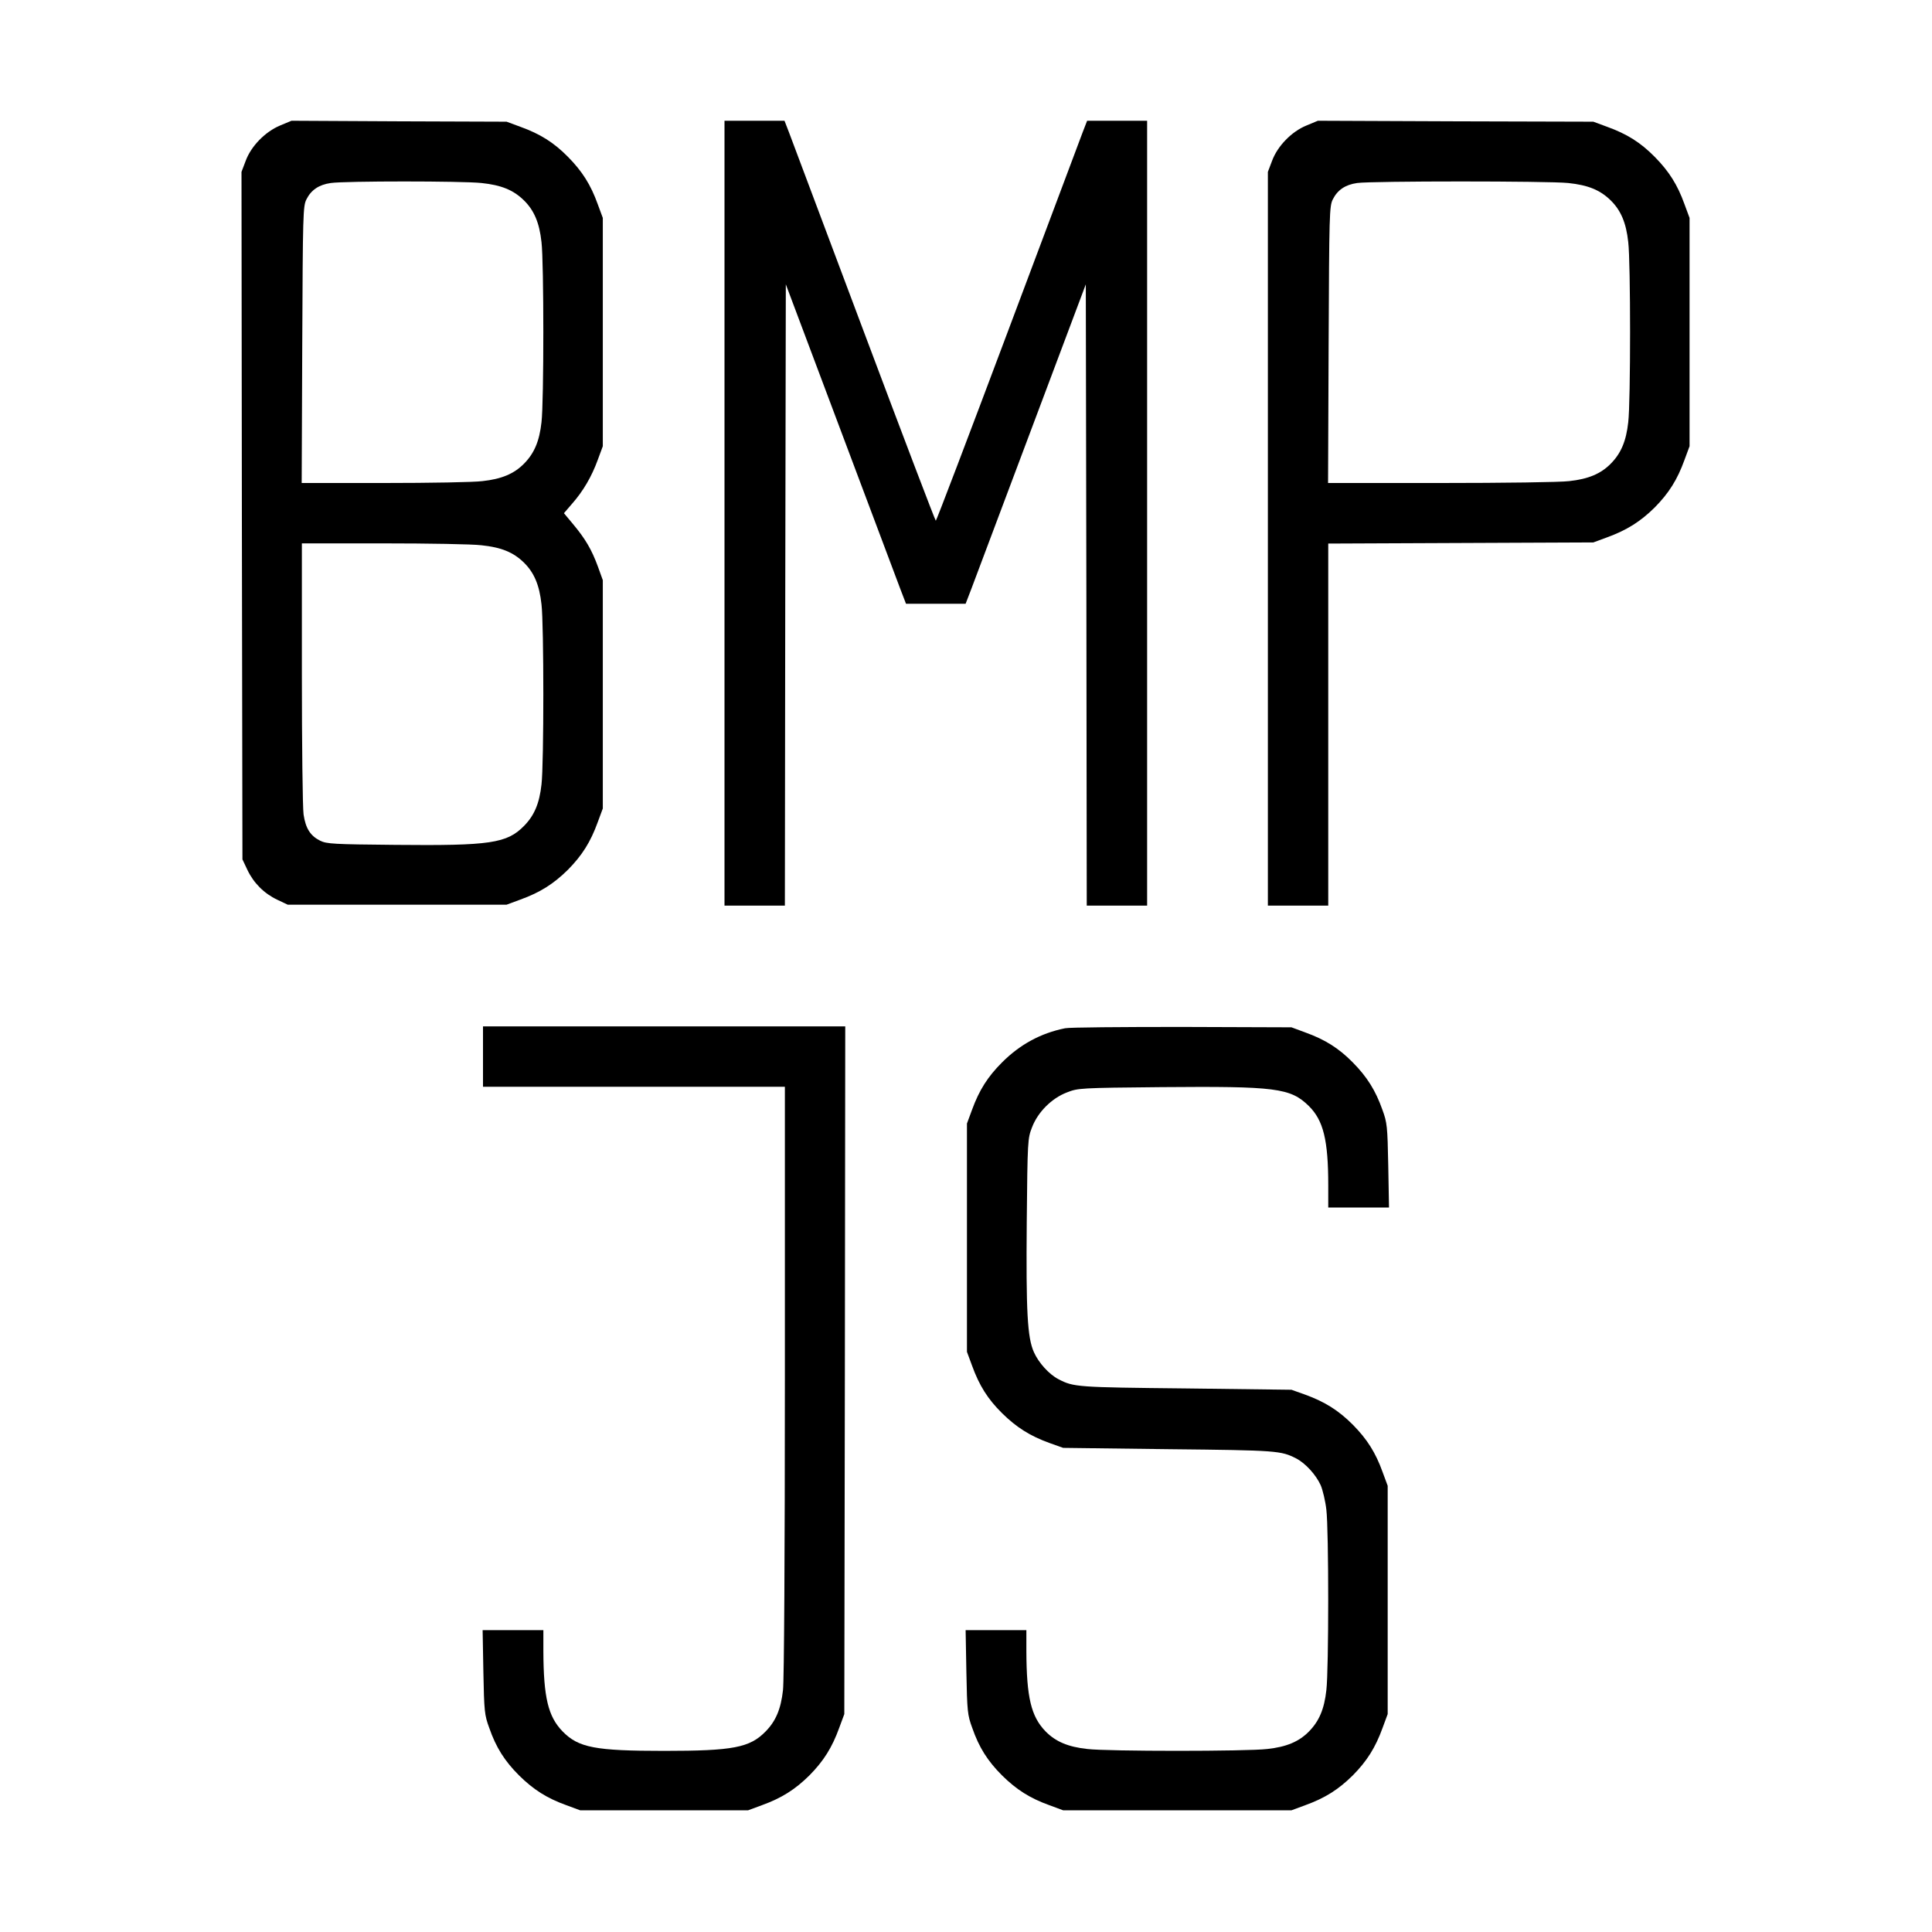
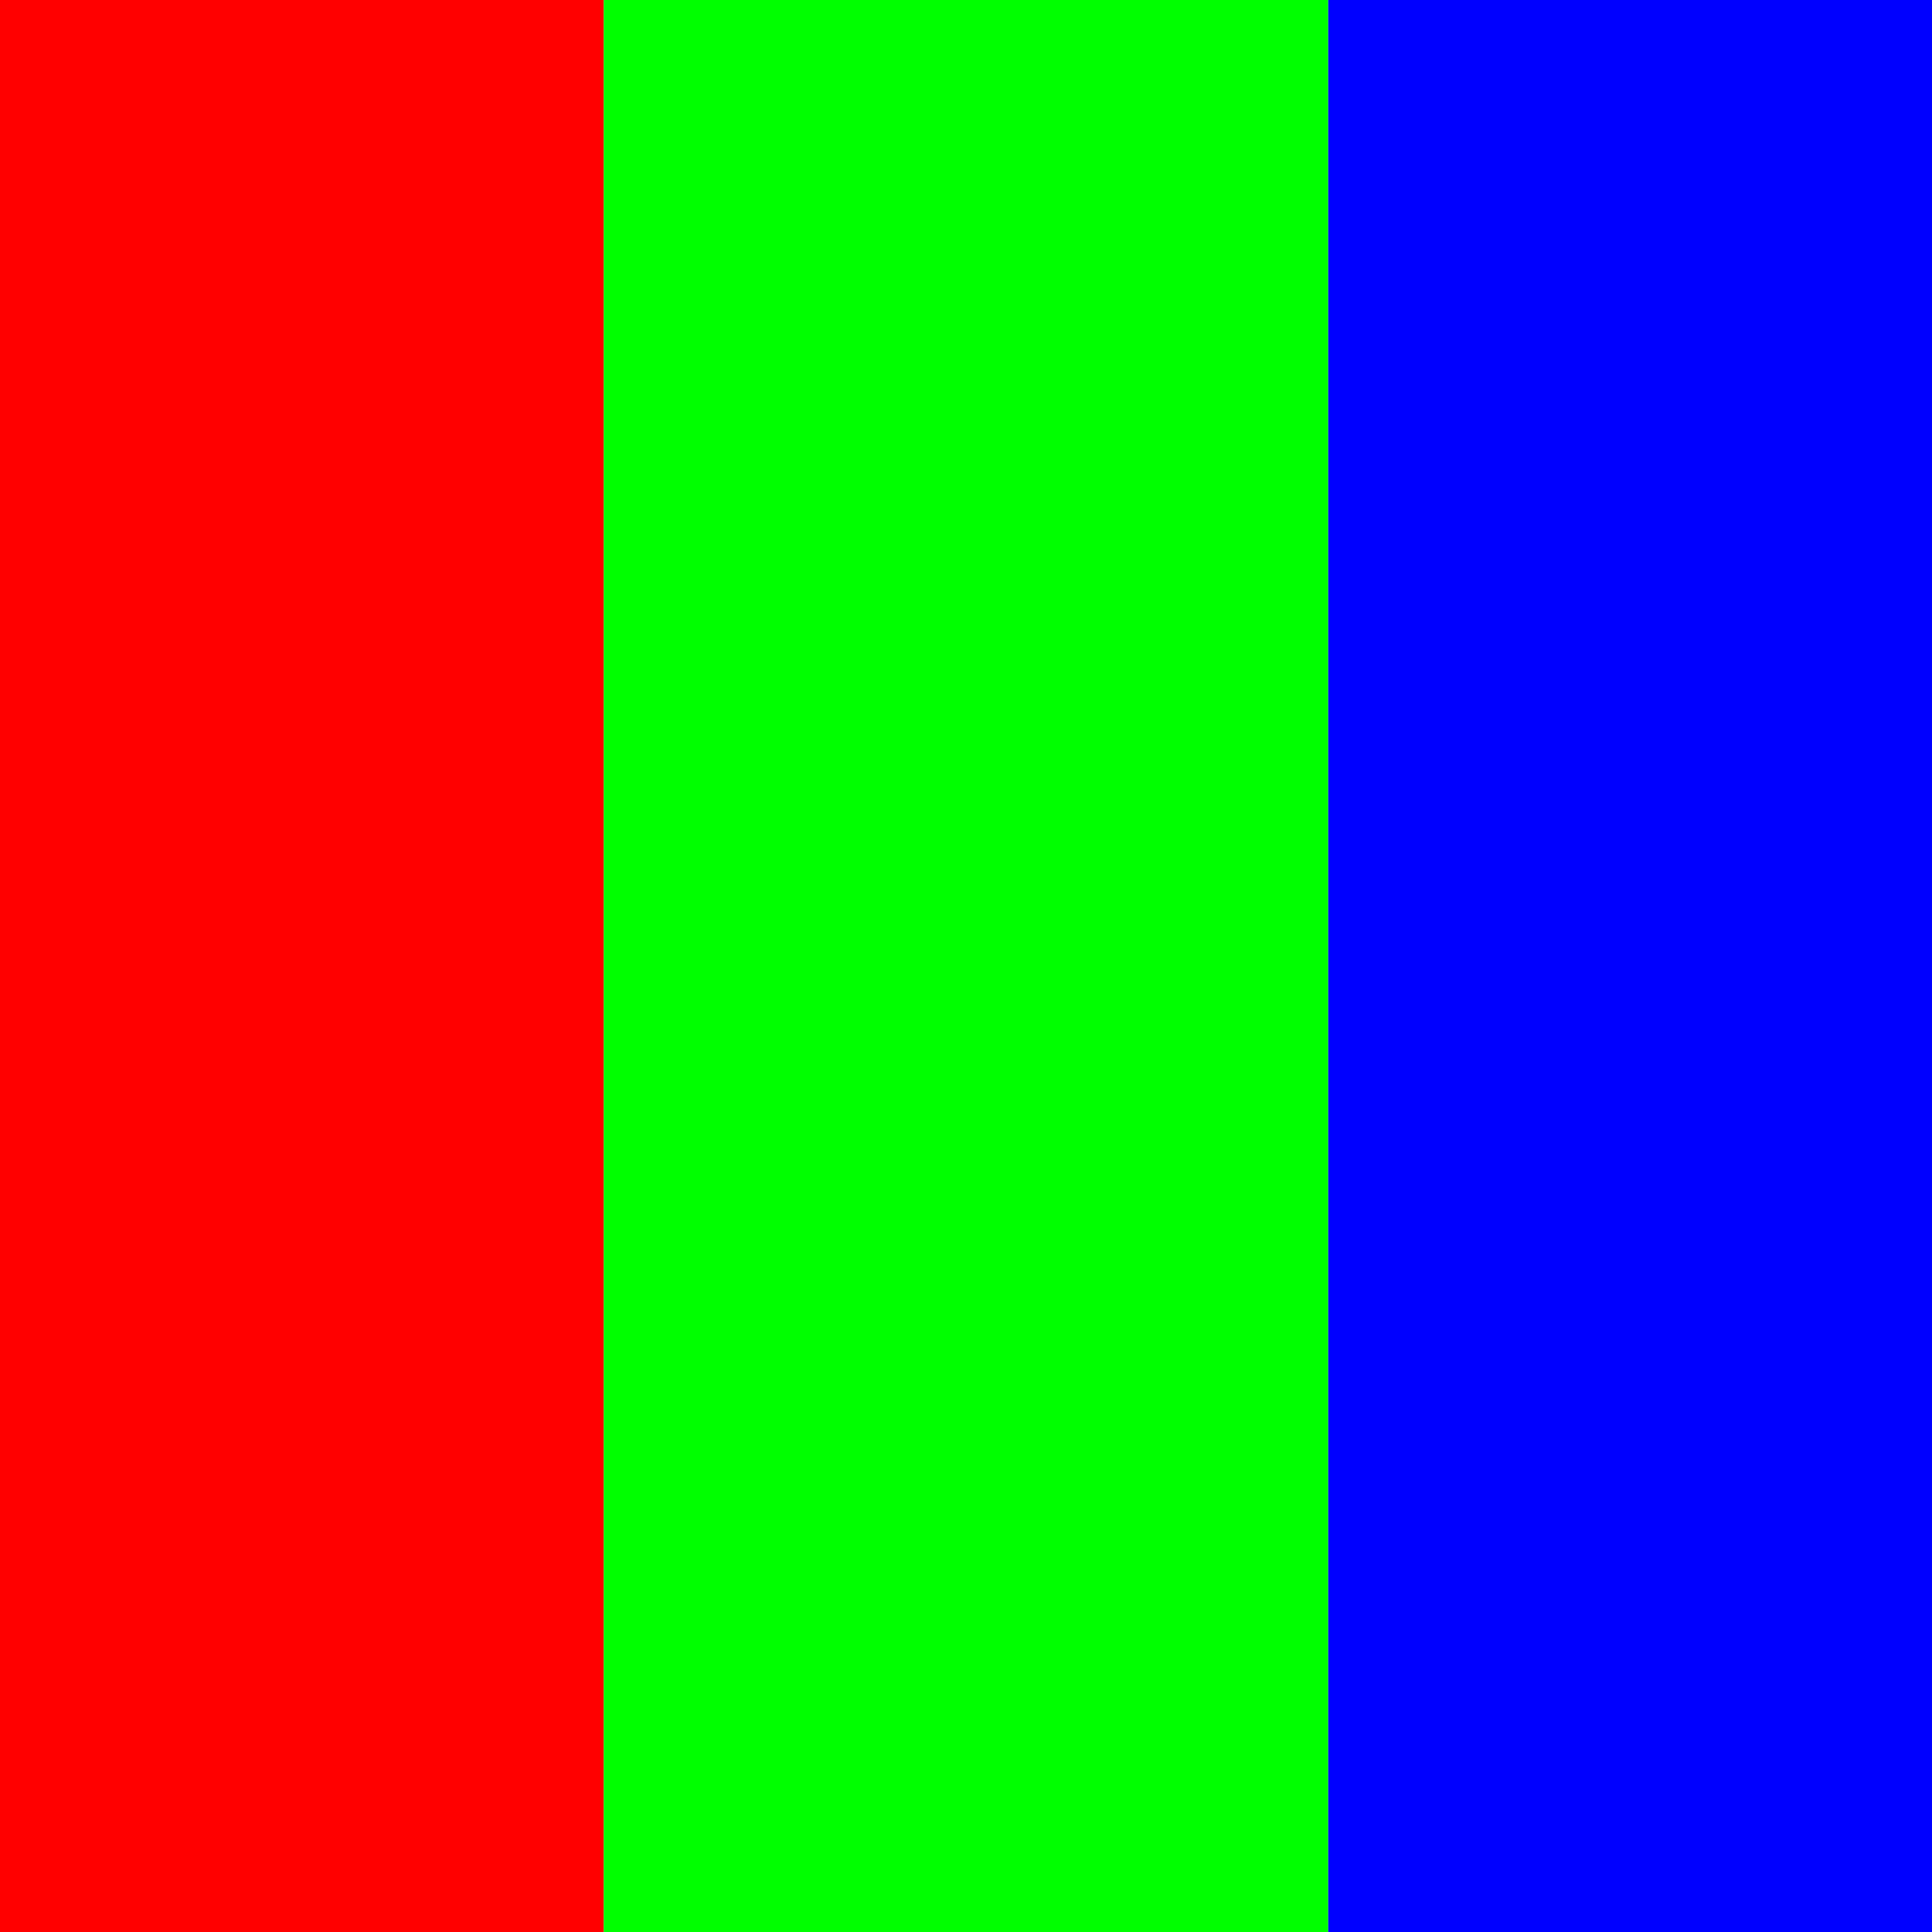
- <svg xmlns="http://www.w3.org/2000/svg" version="1.0" viewBox="0 0 1024 1024">
-   <g transform="translate(0,1024) scale(0.1,-0.1)" fill="#000" stroke="none">
-     <path d="M1485 9575 c-79 -33 -154 -109 -183 -188 l-22 -58 2 -1822 3 -1822 26 -55 c33 -70 89 -126 159 -159 l55 -26 580 0 580 0 73 27 c105 38 176 83 252 158 75 76 120 147 158 252 l27 73 0 605 0 605 -26 72 c-33 90 -66 146 -130 223 l-50 60 43 50 c59 67 104 144 136 232 l27 73 0 605 0 605 -27 73 c-37 103 -82 174 -158 251 -75 76 -147 121 -252 159 l-73 27 -570 2 -570 3 -60 -25z m1067 -305 c105 -11 169 -37 225 -92 54 -53 82 -119 93 -221 13 -107 13 -848 0 -955 -11 -100 -38 -164 -92 -219 -53 -54 -119 -82 -221 -93 -45 -6 -279 -10 -520 -10 l-438 0 3 733 c3 692 4 734 22 770 25 50 66 78 129 87 75 11 696 11 799 0z m0 -1920 c105 -11 169 -37 225 -92 54 -53 82 -119 93 -221 13 -107 13 -848 0 -955 -11 -100 -38 -164 -92 -219 -91 -93 -179 -106 -683 -101 -327 3 -363 5 -398 22 -52 26 -77 65 -88 139 -5 34 -9 371 -9 750 l0 687 433 0 c237 0 471 -4 519 -10z" />
-     <path d="M3840 7520 l0 -2080 160 0 160 0 2 1646 3 1647 289 -769 c159 -423 302 -804 318 -846 l30 -78 158 0 158 0 30 78 c16 42 159 423 318 846 l289 769 3 -1647 2 -1646 160 0 160 0 0 2080 0 2080 -159 0 -159 0 -24 -62 c-13 -35 -192 -512 -398 -1060 -206 -549 -377 -998 -380 -998 -3 0 -174 449 -380 998 -206 548 -385 1025 -398 1060 l-24 62 -159 0 -159 0 0 -2080z" />
-     <path d="M6925 9575 c-79 -32 -154 -109 -183 -188 l-22 -58 0 -1944 0 -1945 160 0 160 0 0 960 0 959 703 3 702 3 73 27 c104 38 176 83 252 158 75 76 120 147 158 252 l27 73 0 605 0 605 -27 73 c-37 103 -82 174 -158 251 -75 76 -147 121 -252 159 l-73 27 -730 2 -730 3 -60 -25z m1387 -305 c105 -11 169 -37 225 -92 54 -53 82 -119 93 -221 13 -107 13 -848 0 -955 -11 -100 -38 -164 -92 -219 -53 -54 -119 -82 -221 -93 -45 -6 -351 -10 -680 -10 l-598 0 3 733 c3 692 4 734 22 770 25 50 66 78 129 87 75 11 1016 11 1119 0z" />
-     <path d="M2560 4640 l0 -160 800 0 800 0 0 -1557 c0 -919 -4 -1592 -10 -1641 -11 -100 -38 -164 -92 -219 -84 -86 -172 -103 -538 -103 -366 0 -454 17 -538 103 -77 79 -101 180 -102 425 l0 112 -161 0 -161 0 4 -222 c4 -209 6 -228 31 -296 36 -104 82 -176 158 -252 77 -76 148 -121 251 -158 l73 -27 445 0 445 0 73 27 c105 38 176 83 252 158 75 76 120 147 158 252 l27 73 3 1823 2 1822 -960 0 -960 0 0 -160z" />
-     <path d="M5645 4790 c-129 -26 -239 -86 -334 -181 -76 -76 -121 -147 -159 -251 l-27 -73 0 -605 0 -605 27 -73 c38 -105 83 -177 159 -252 77 -76 149 -121 251 -158 l73 -26 560 -7 c577 -6 594 -8 675 -49 50 -26 105 -87 130 -142 11 -26 25 -85 30 -130 13 -108 13 -848 0 -956 -11 -100 -38 -164 -92 -219 -53 -54 -119 -82 -221 -93 -106 -13 -848 -13 -954 0 -102 11 -168 39 -221 93 -77 79 -101 180 -102 425 l0 112 -161 0 -161 0 4 -222 c4 -209 6 -228 31 -296 36 -104 82 -176 158 -252 77 -76 148 -121 251 -158 l73 -27 605 0 605 0 73 27 c105 38 176 83 252 158 75 76 120 147 158 252 l27 73 0 605 0 605 -27 73 c-37 103 -82 174 -158 251 -76 76 -148 121 -252 159 l-73 26 -560 7 c-578 6 -594 7 -675 49 -50 26 -105 87 -130 143 -35 78 -42 215 -38 692 4 432 5 441 28 500 31 81 104 154 185 185 59 23 68 24 500 28 607 5 684 -4 782 -100 77 -76 103 -180 103 -420 l0 -118 161 0 161 0 -4 223 c-4 208 -6 227 -31 295 -36 102 -81 174 -157 251 -75 76 -147 121 -252 159 l-73 27 -580 2 c-319 0 -598 -2 -620 -7z" />
+ <svg xmlns="http://www.w3.org/2000/svg" version="1.0" viewBox="0 0 512 512">
+   <g transform="translate(0,512) scale(0.1,-0.1)" fill="#F00" stroke="none">
+     <path d="M0 2560 l0 -2560 800 0 800 0 0 2560 0 2560 -800 0 -800 0 0 -2560z" />
+   </g>
+   <g transform="translate(0,512) scale(0.1,-0.1)" fill="#0F0" stroke="none">
+     <path d="M1600 2560 l0 -2560 960 0 960 0 0 2560 0 2560 -960 0 -960 0 0 -2560z" />
+   </g>
+   <g transform="translate(0,512) scale(0.1,-0.1)" fill="#00F" stroke="none">
+     <path d="M3520 2560 l0 -2560 800 0 800 0 0 2560 0 2560 -800 0 -800 0 0 -2560z" />
  </g>
</svg>
